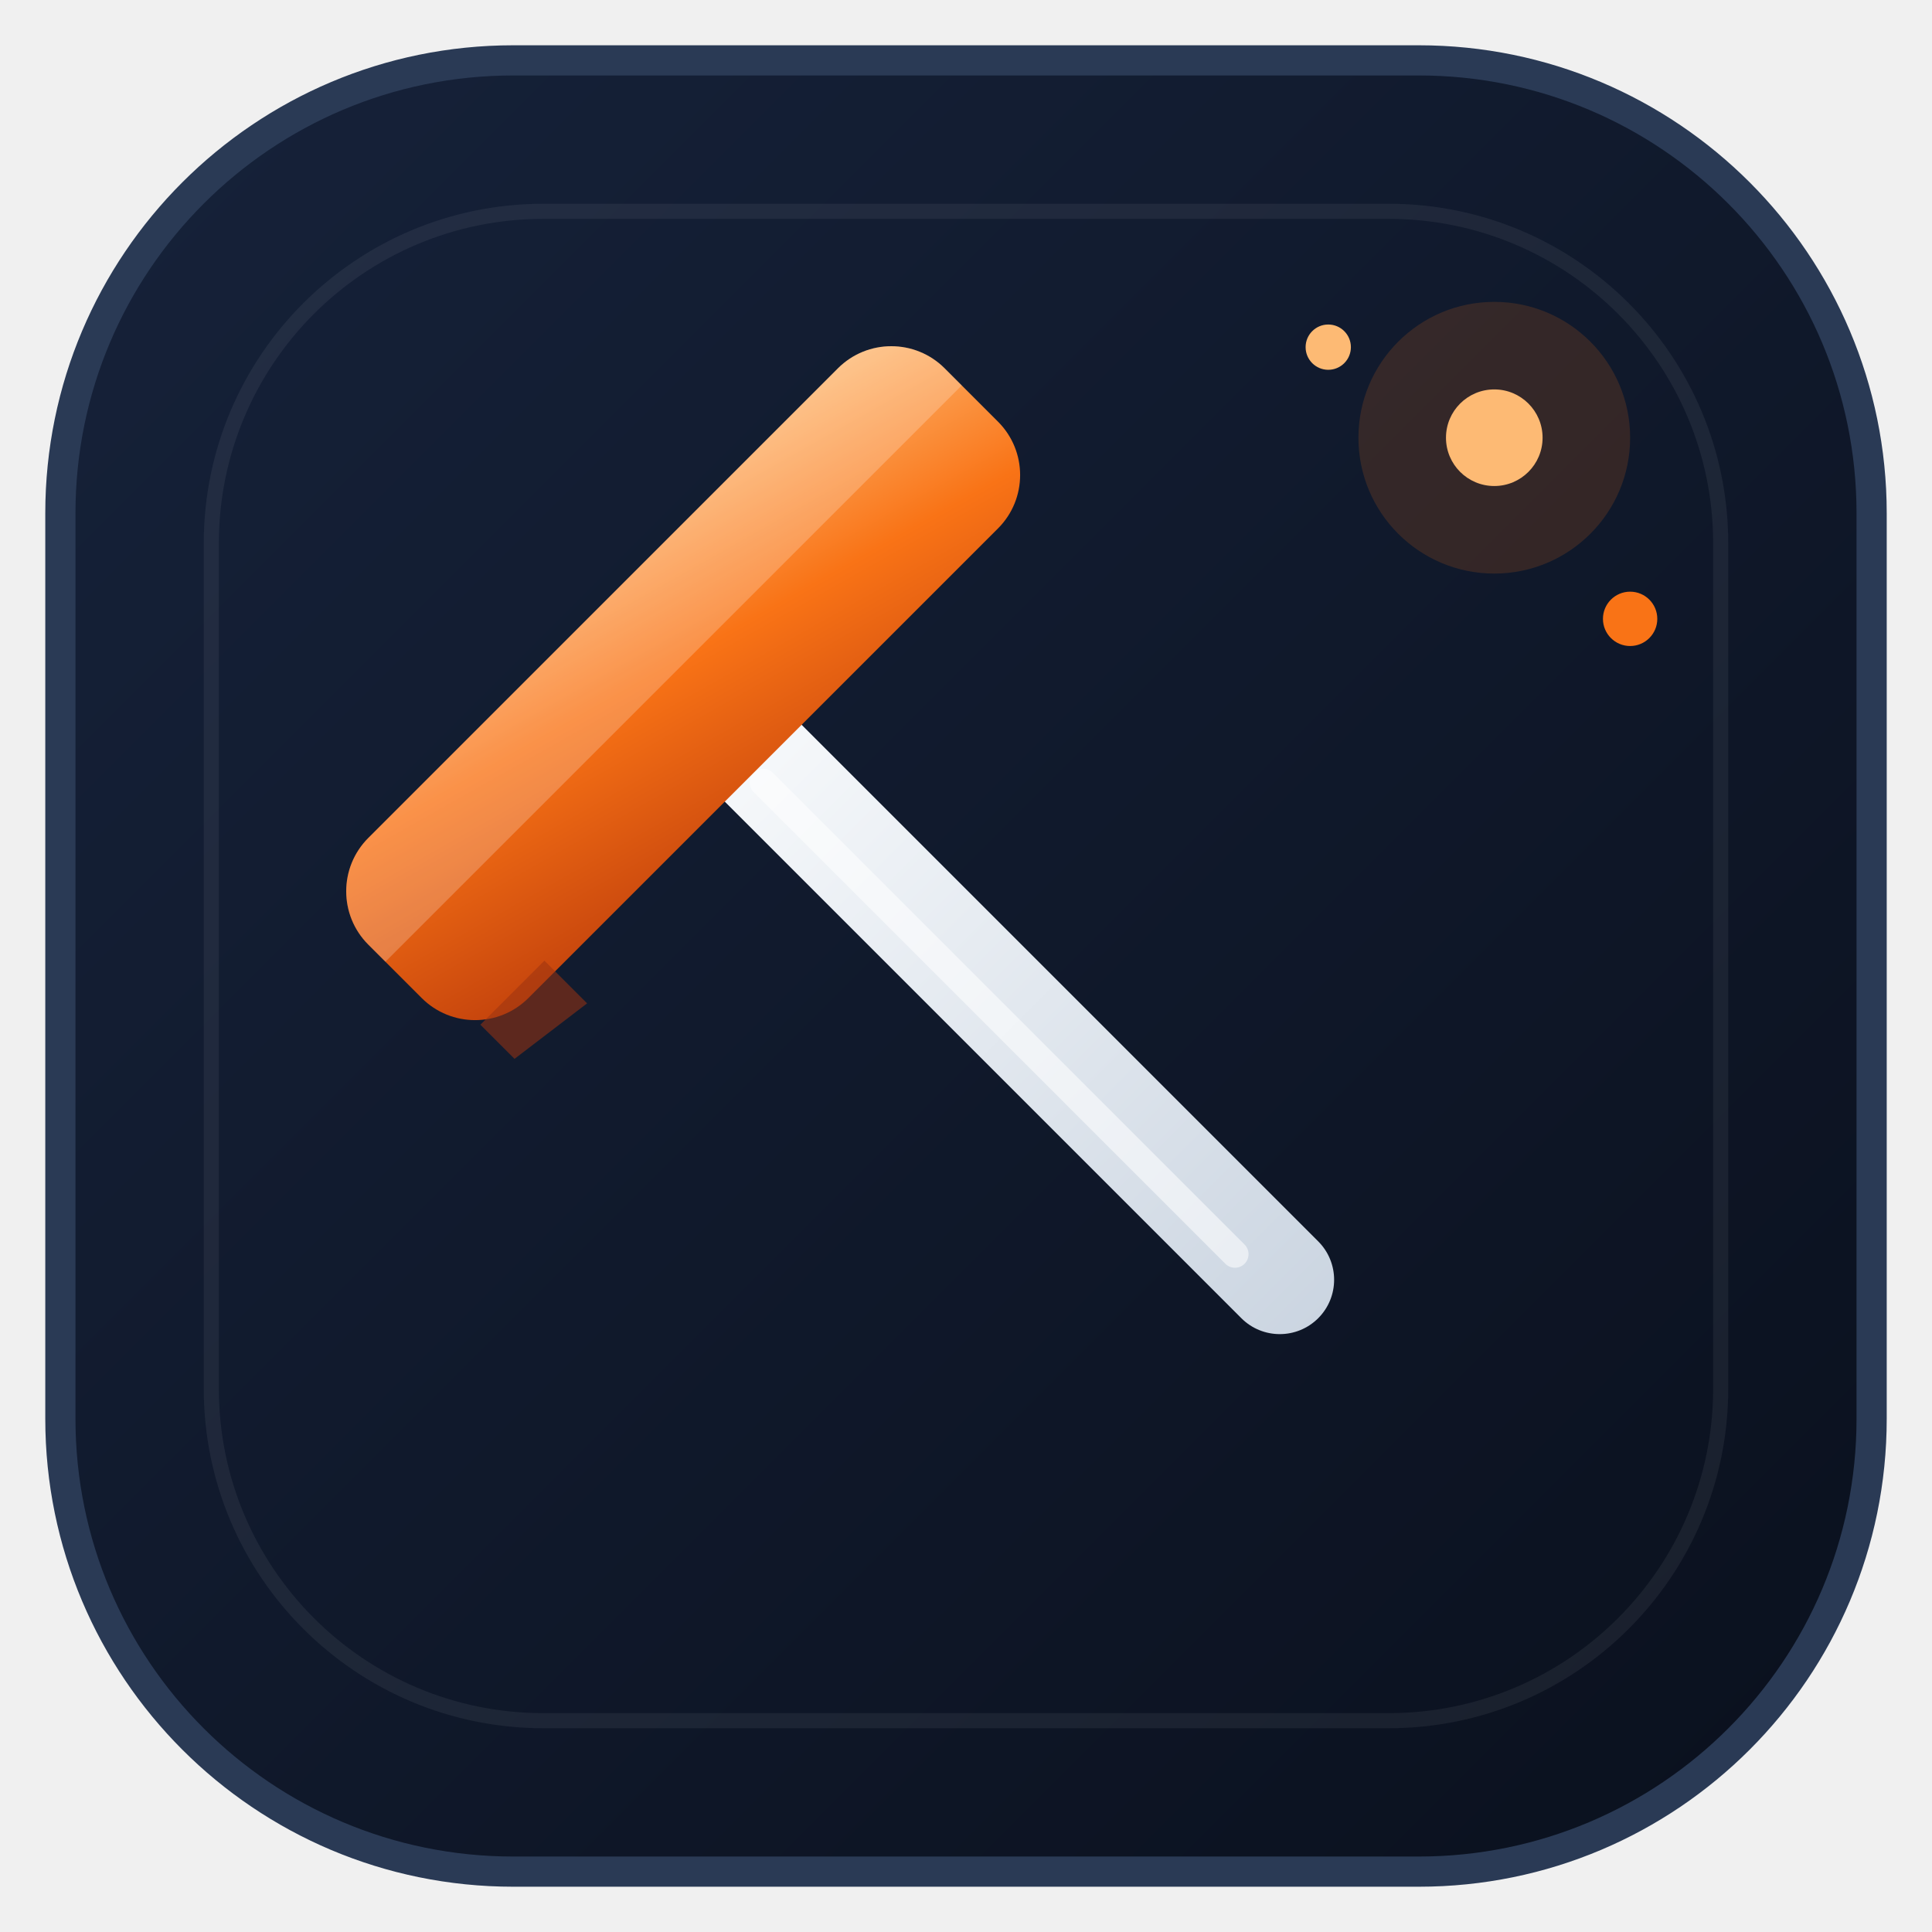
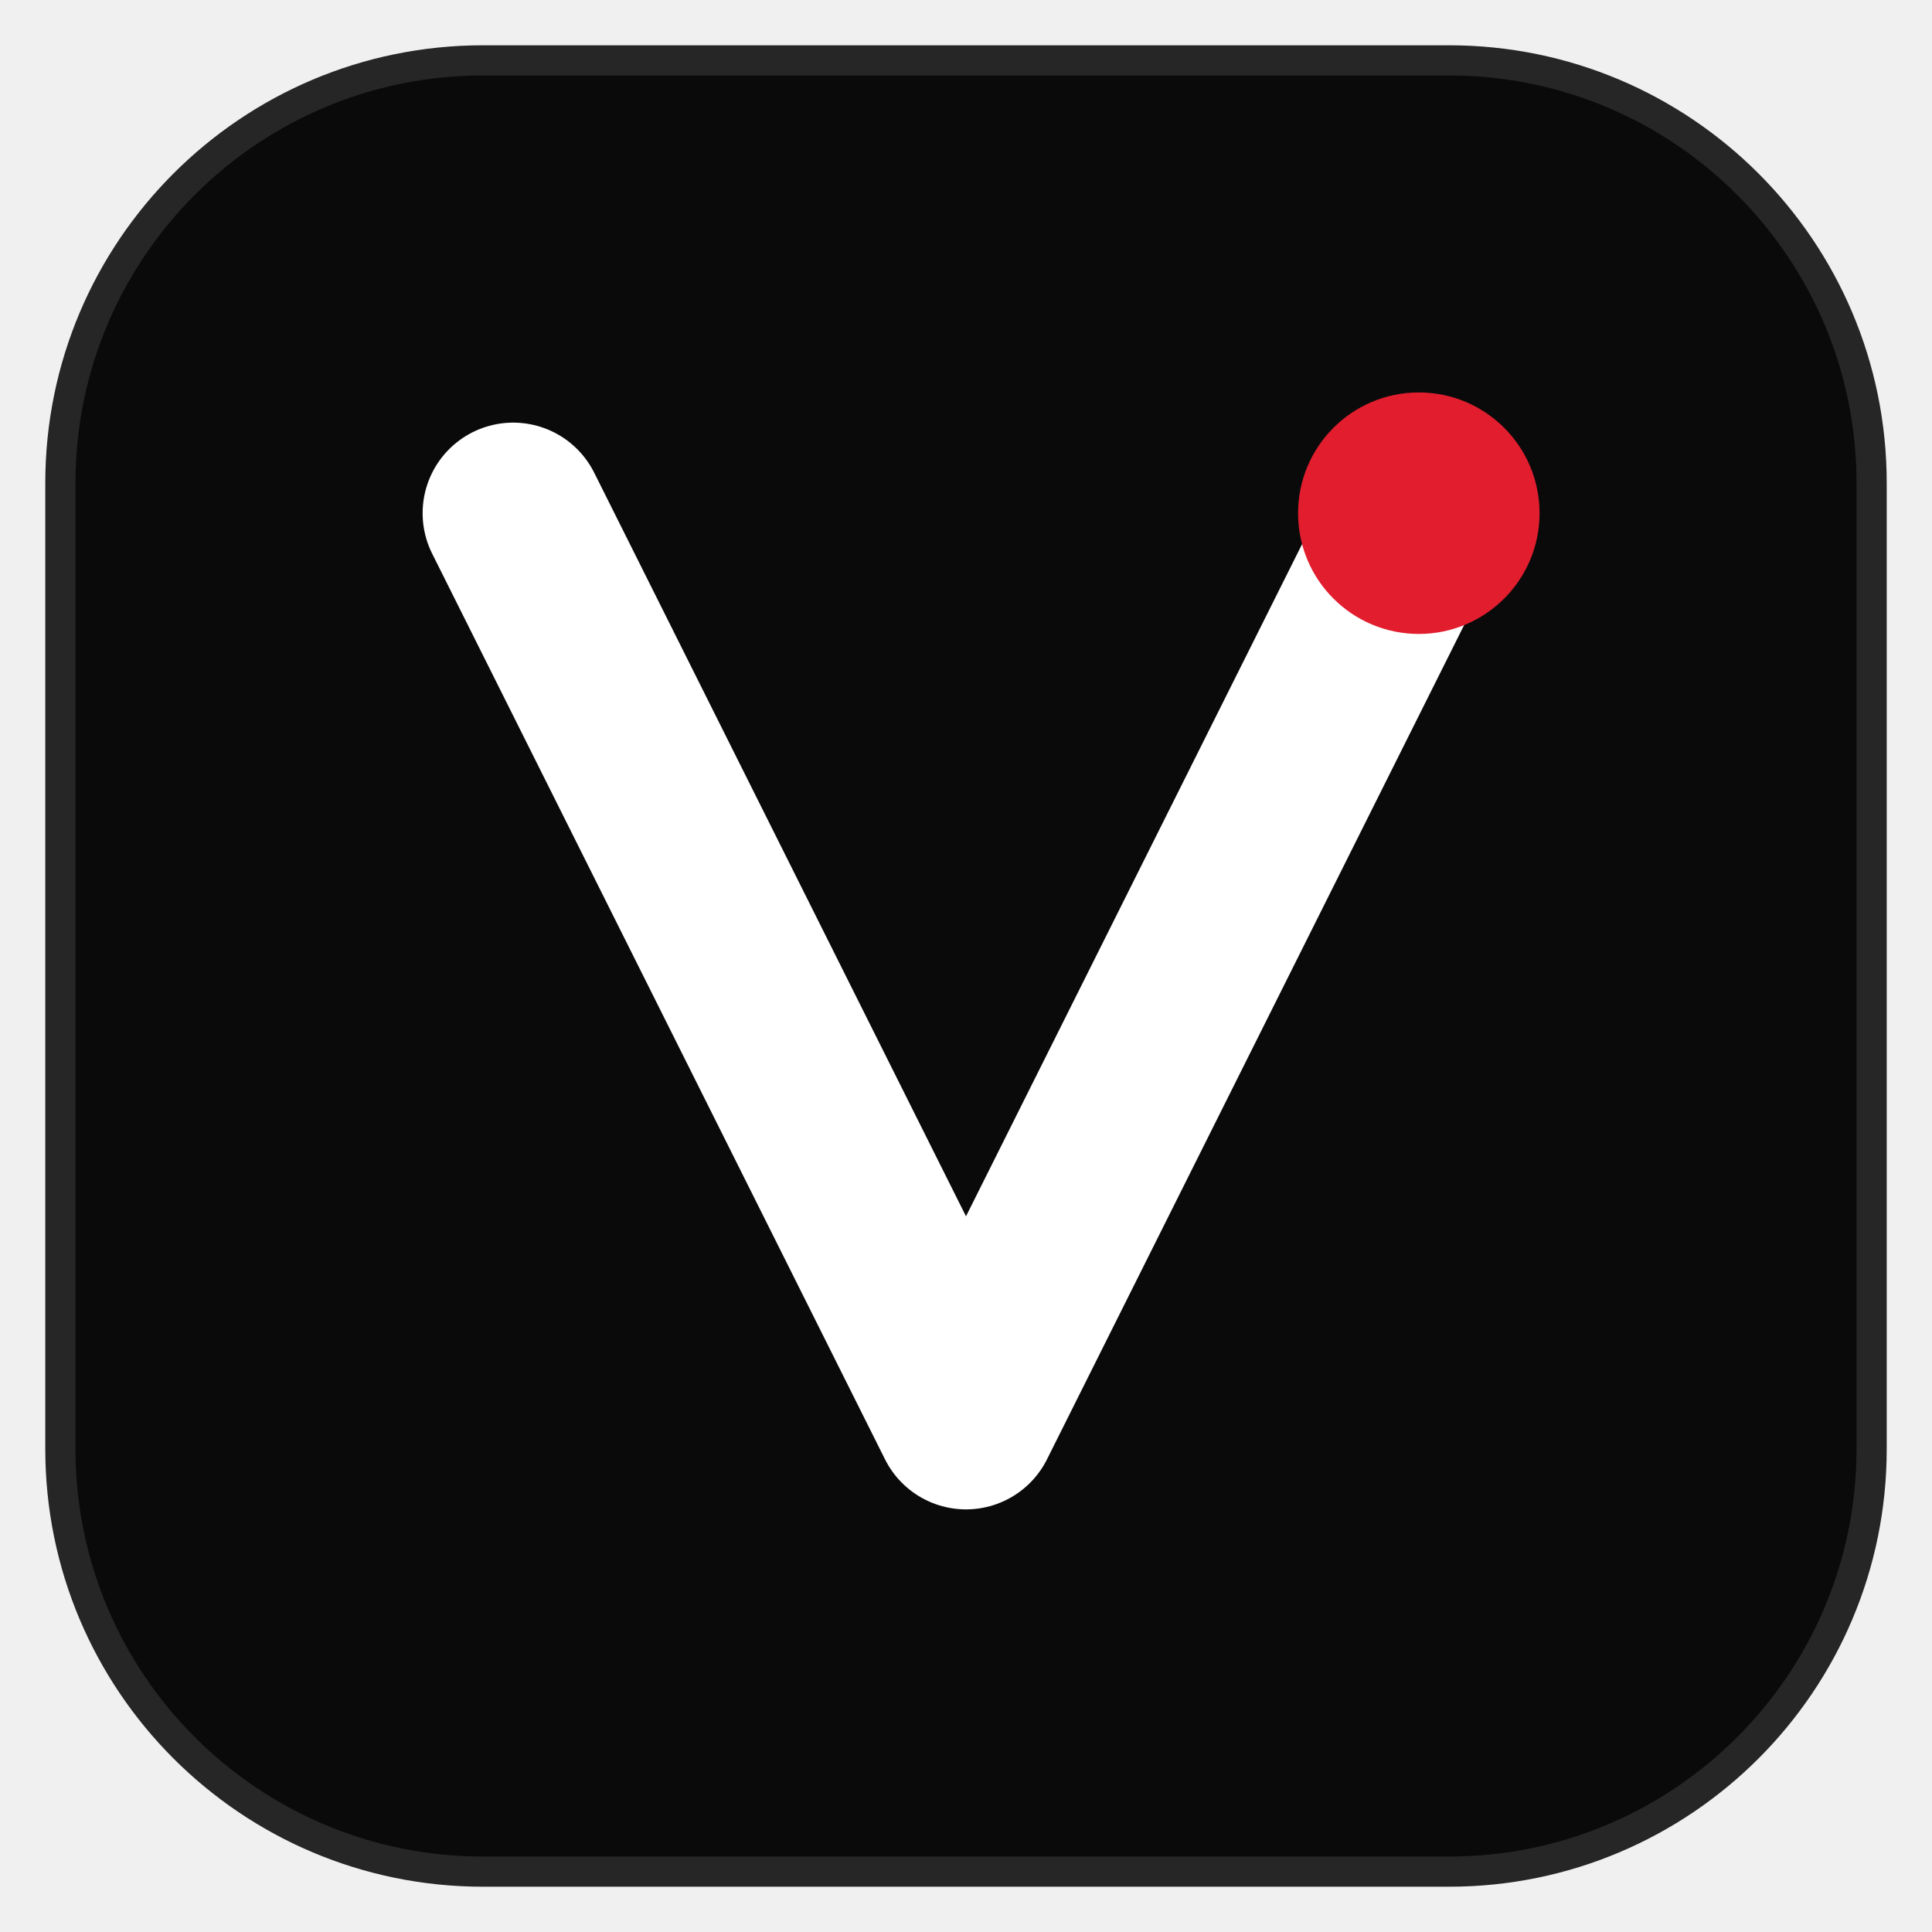
<svg xmlns="http://www.w3.org/2000/svg" width="128" height="128" viewBox="0 0 128 128" role="img" aria-labelledby="logo-title logo-desc">
-   <defs>
-     <linearGradient id="tile" x1="0" y1="0" x2="1" y2="1">
-       <stop offset="0" stop-color="#16223A" />
-       <stop offset="1" stop-color="#0A101D" />
-     </linearGradient>
-     <linearGradient id="ember" x1="0" y1="1" x2="1" y2="0">
-       <stop offset="0" stop-color="#C2410C" />
-       <stop offset="0.55" stop-color="#F97316" />
-       <stop offset="1" stop-color="#FDBA74" />
-     </linearGradient>
-     <linearGradient id="steel" x1="0" y1="0" x2="0" y2="1">
-       <stop offset="0" stop-color="#F8FAFC" />
-       <stop offset="1" stop-color="#CBD5E1" />
-     </linearGradient>
-   </defs>
-   <rect x="4" y="4" width="120" height="120" rx="30" fill="url(#tile)" stroke="#2A3A55" stroke-width="2" />
-   <rect x="14" y="14" width="100" height="100" rx="22" fill="none" stroke="#FFFFFF" stroke-opacity="0.06" />
-   <g transform="rotate(-45 64 64)">
-     <rect x="60.4" y="41" width="7.2" height="56" rx="3.6" fill="url(#steel)" />
-     <rect x="62.2" y="45" width="1.8" height="46" rx="0.9" fill="#FFFFFF" fill-opacity="0.55" />
-     <path d="M42 30h44a5 5 0 0 1 5 5v5a5 5 0 0 1-5 5H42a5 5 0 0 1-5-5v-5a5 5 0 0 1 5-5z" fill="url(#ember)" />
-     <path d="M42 30h44a5 5 0 0 1 5 5v1.6H37V35a5 5 0 0 1 5-5z" fill="#FFFFFF" fill-opacity="0.22" />
-     <path d="M38.5 44h6v4l-6-0.8z" fill="#9A3412" fill-opacity="0.55" />
-   </g>
-   <circle cx="99" cy="29" r="9" fill="#F97316" opacity="0.16" />
-   <circle cx="99" cy="29" r="3.2" fill="#FDBA74" />
-   <circle cx="108" cy="41" r="1.8" fill="#F97316" />
-   <circle cx="88" cy="23" r="1.5" fill="#FDBA74" />
+   <rect x="4" y="4" width="120" height="120" rx="28" fill="#0A0A0A" stroke="#262626" stroke-width="2" />
+   <path d="M34 34 L64 94 L94 34" fill="none" stroke="#FFFFFF" stroke-width="12" stroke-linecap="round" stroke-linejoin="round" />
+   <circle cx="94" cy="34" r="8" fill="#E11D2E" />
</svg>
